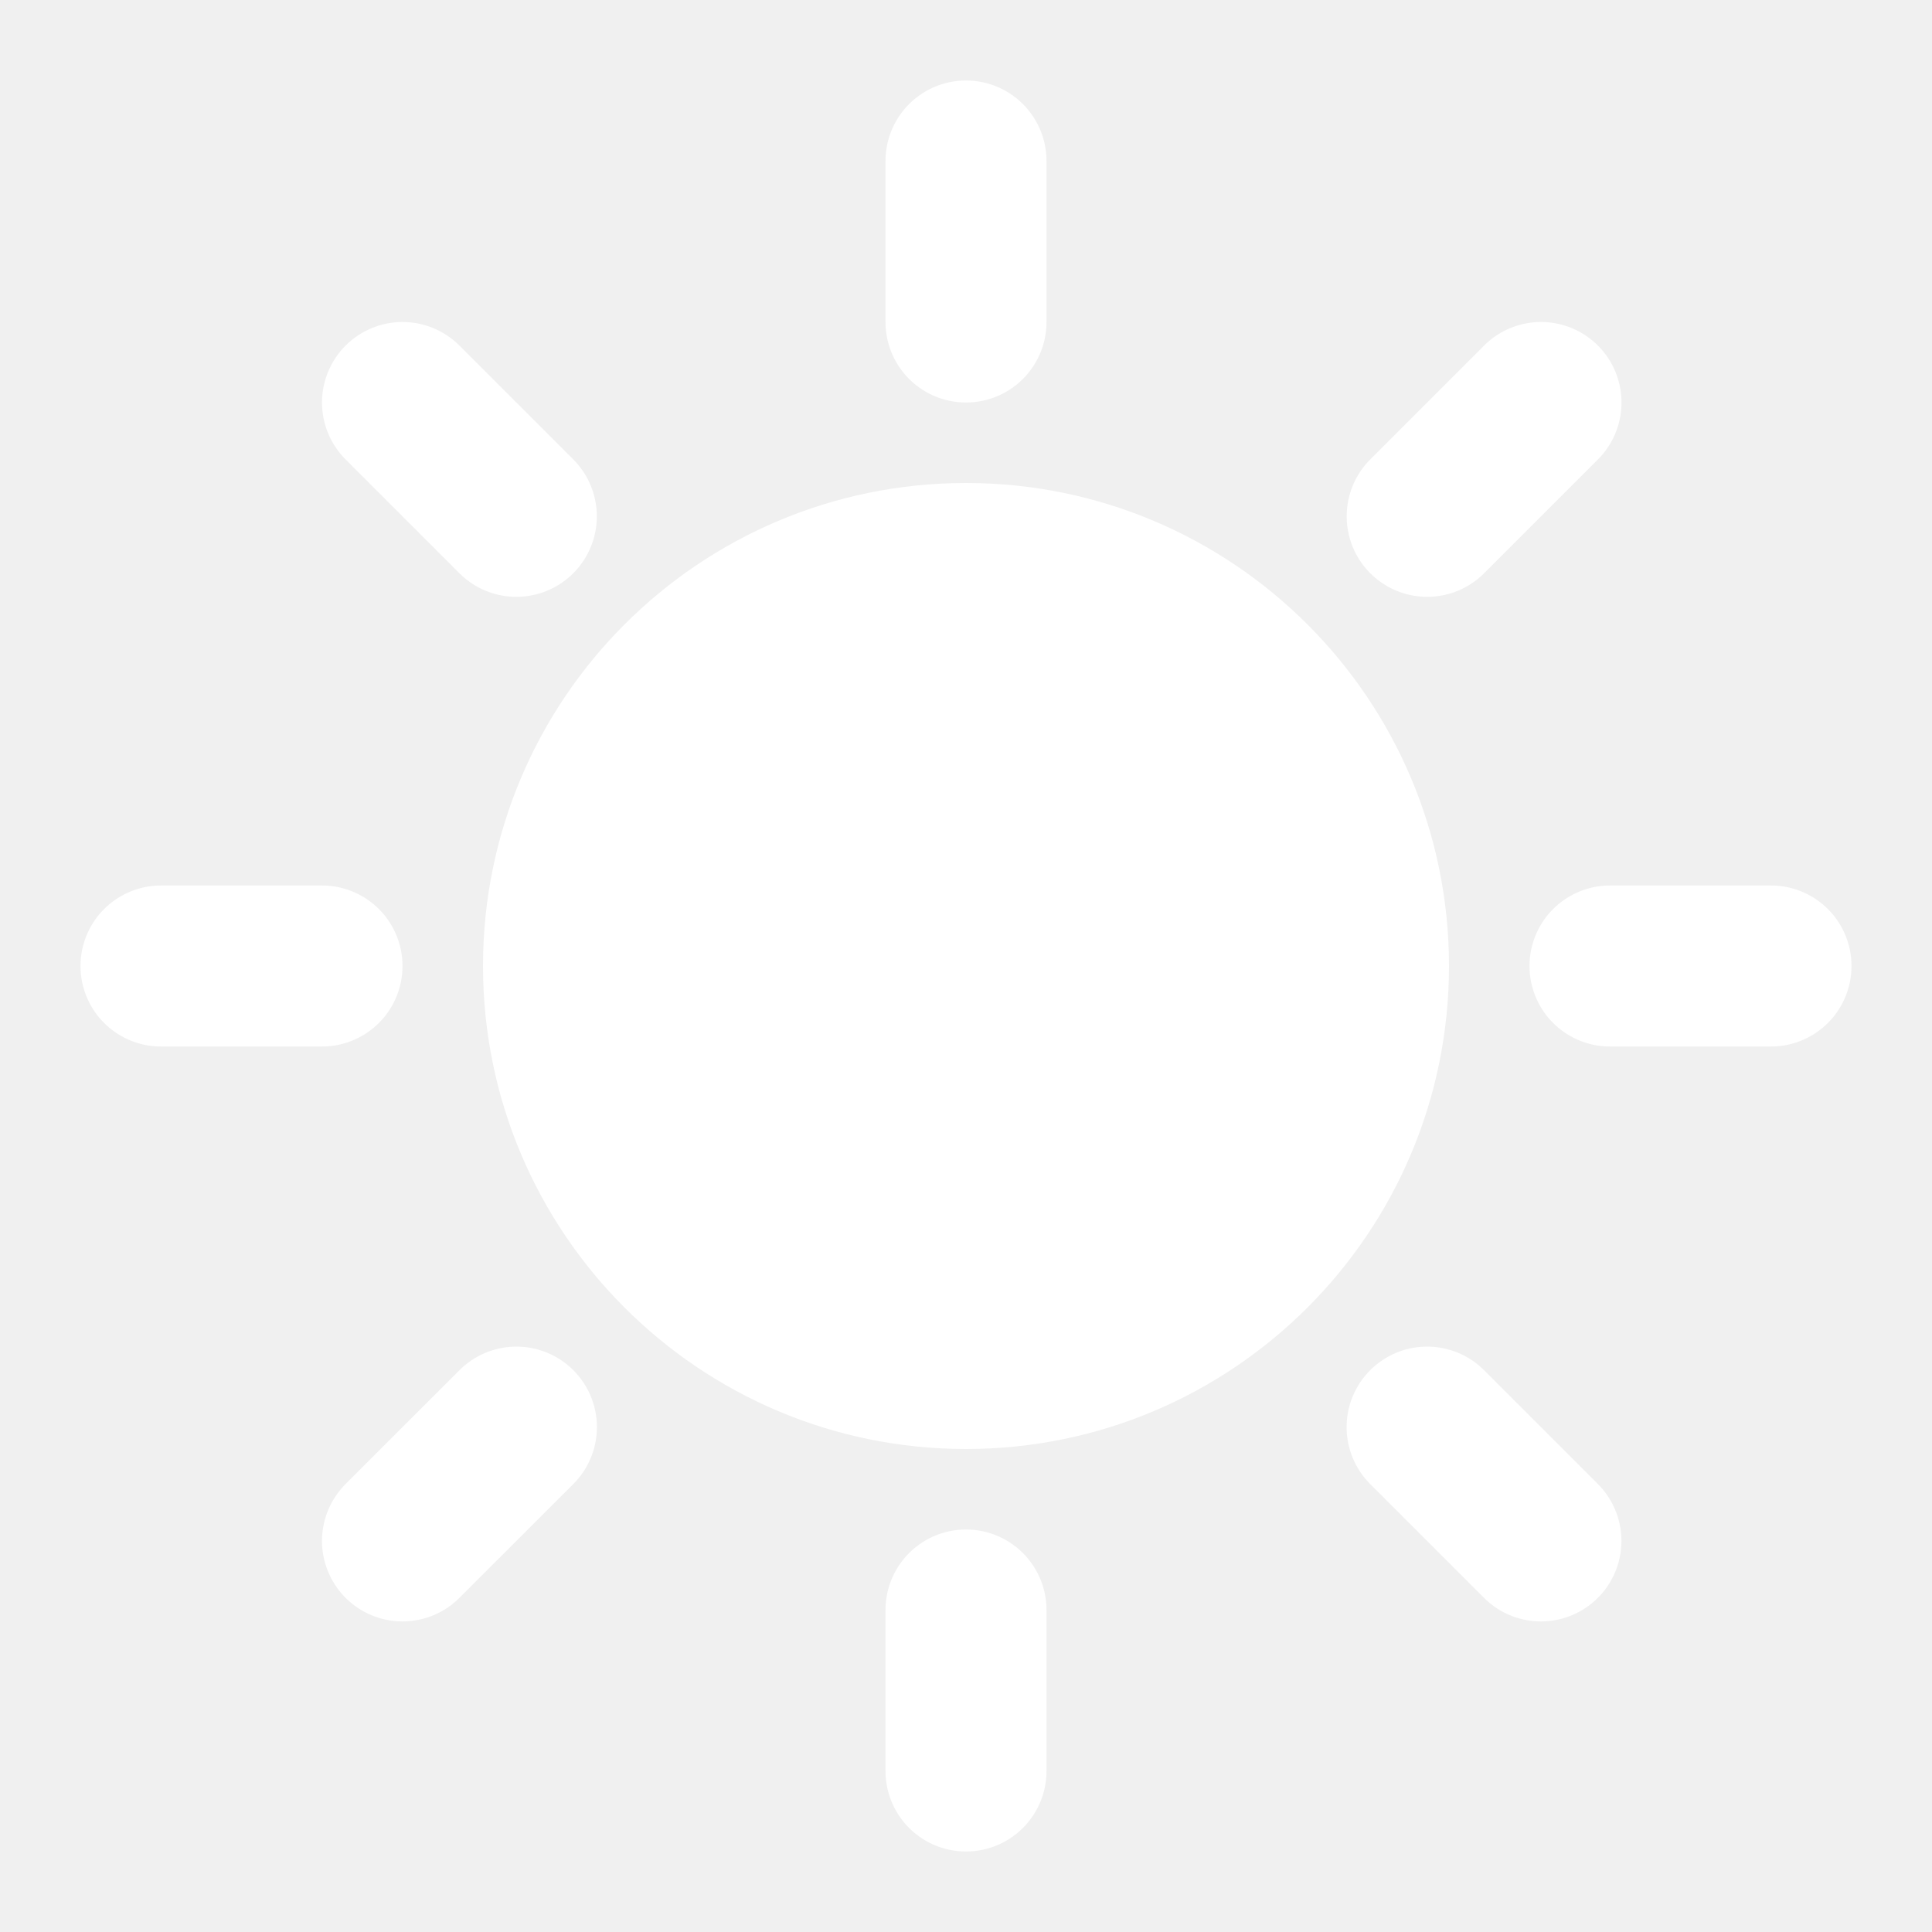
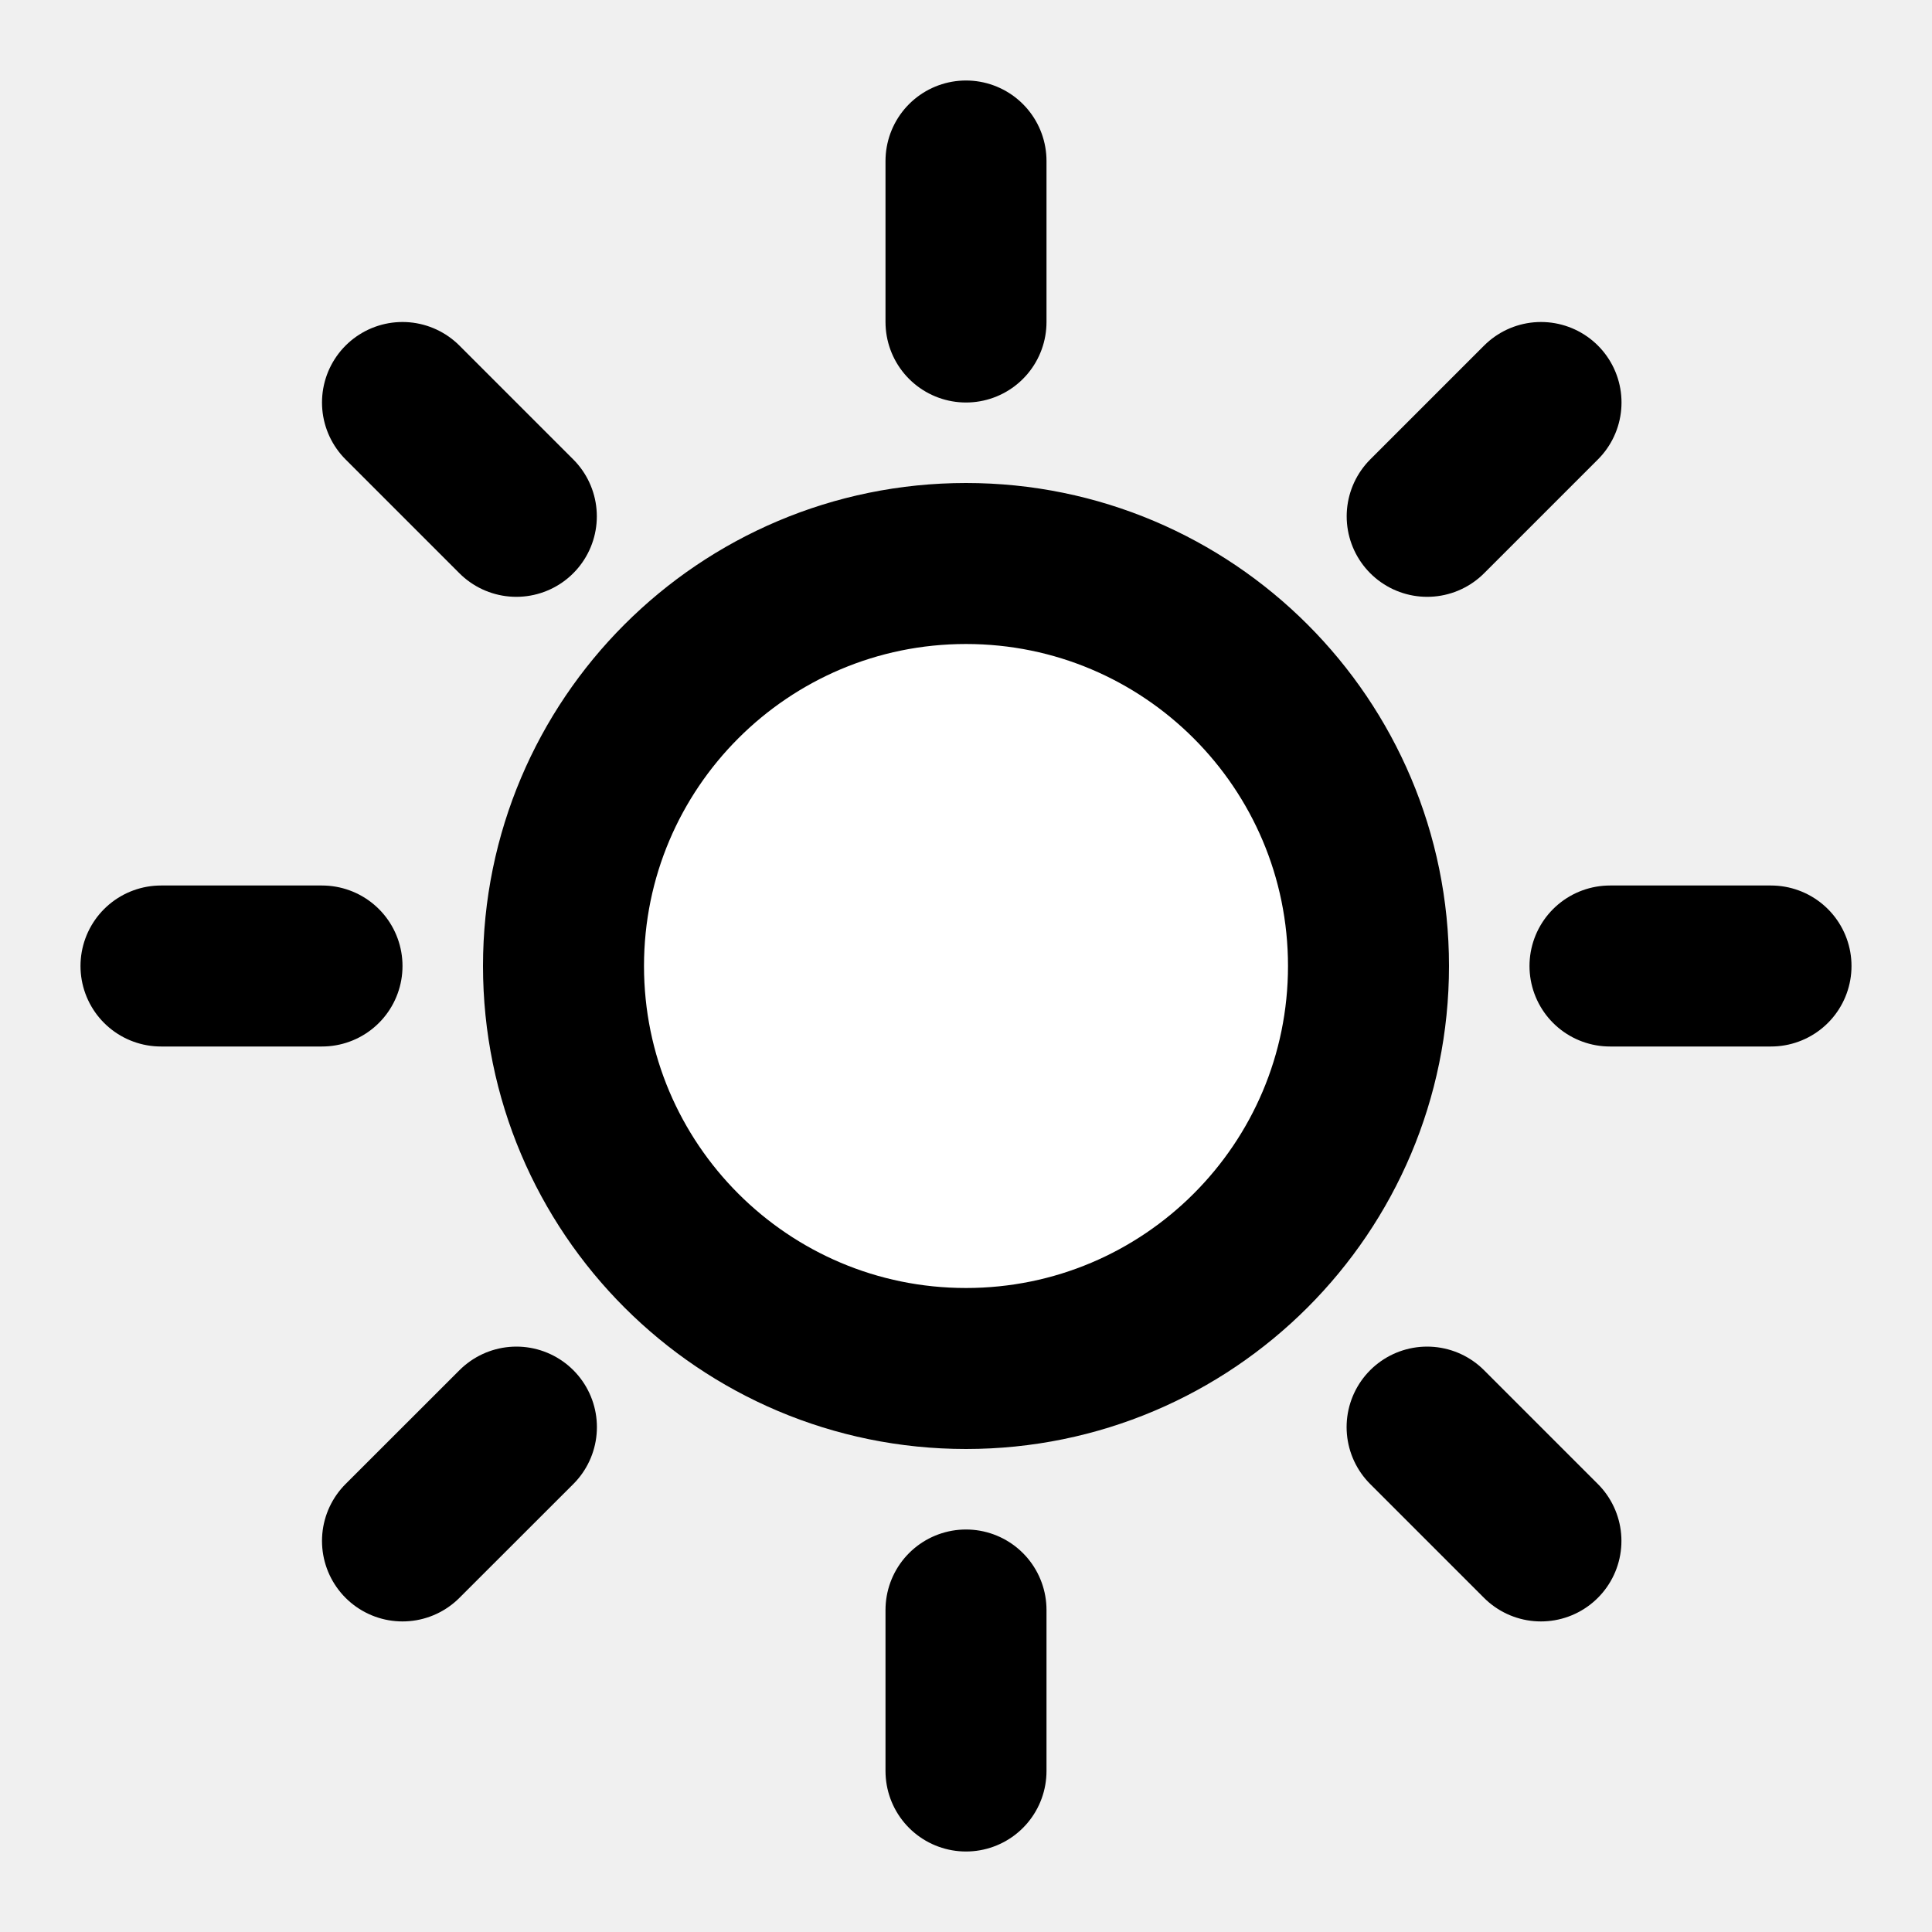
<svg xmlns="http://www.w3.org/2000/svg" width="800px" height="800px" viewBox="0 0 24 24" fill="#ffffff">
  <g id="Environment / Sun">
-     <path id="Vector" d="M12 4V2M12 20V22M6.414 6.414L5 5M17.728 17.728L19.142 19.142M4 12H2M20 12H22M17.729 6.414L19.143 5M6.415 17.728L5 19.142M12 17C9.239 17 7 14.761 7 12C7 9.239 9.239 7 12 7C14.761 7 17 9.239 17 12C17 14.761 14.761 17 12 17Z" stroke="#fff" stroke-width="2" stroke-linecap="round" stroke-linejoin="round" />
+     <path id="Vector" d="M12 4V2M12 20V22M6.414 6.414L5 5M17.728 17.728L19.142 19.142M4 12H2M20 12H22M17.729 6.414L19.143 5M6.415 17.728L5 19.142M12 17C9.239 17 7 14.761 7 12C7 9.239 9.239 7 12 7C14.761 7 17 9.239 17 12C17 14.761 14.761 17 12 17Z" stroke="#000" stroke-width="2" stroke-linecap="round" stroke-linejoin="round" />
  </g>
</svg>
